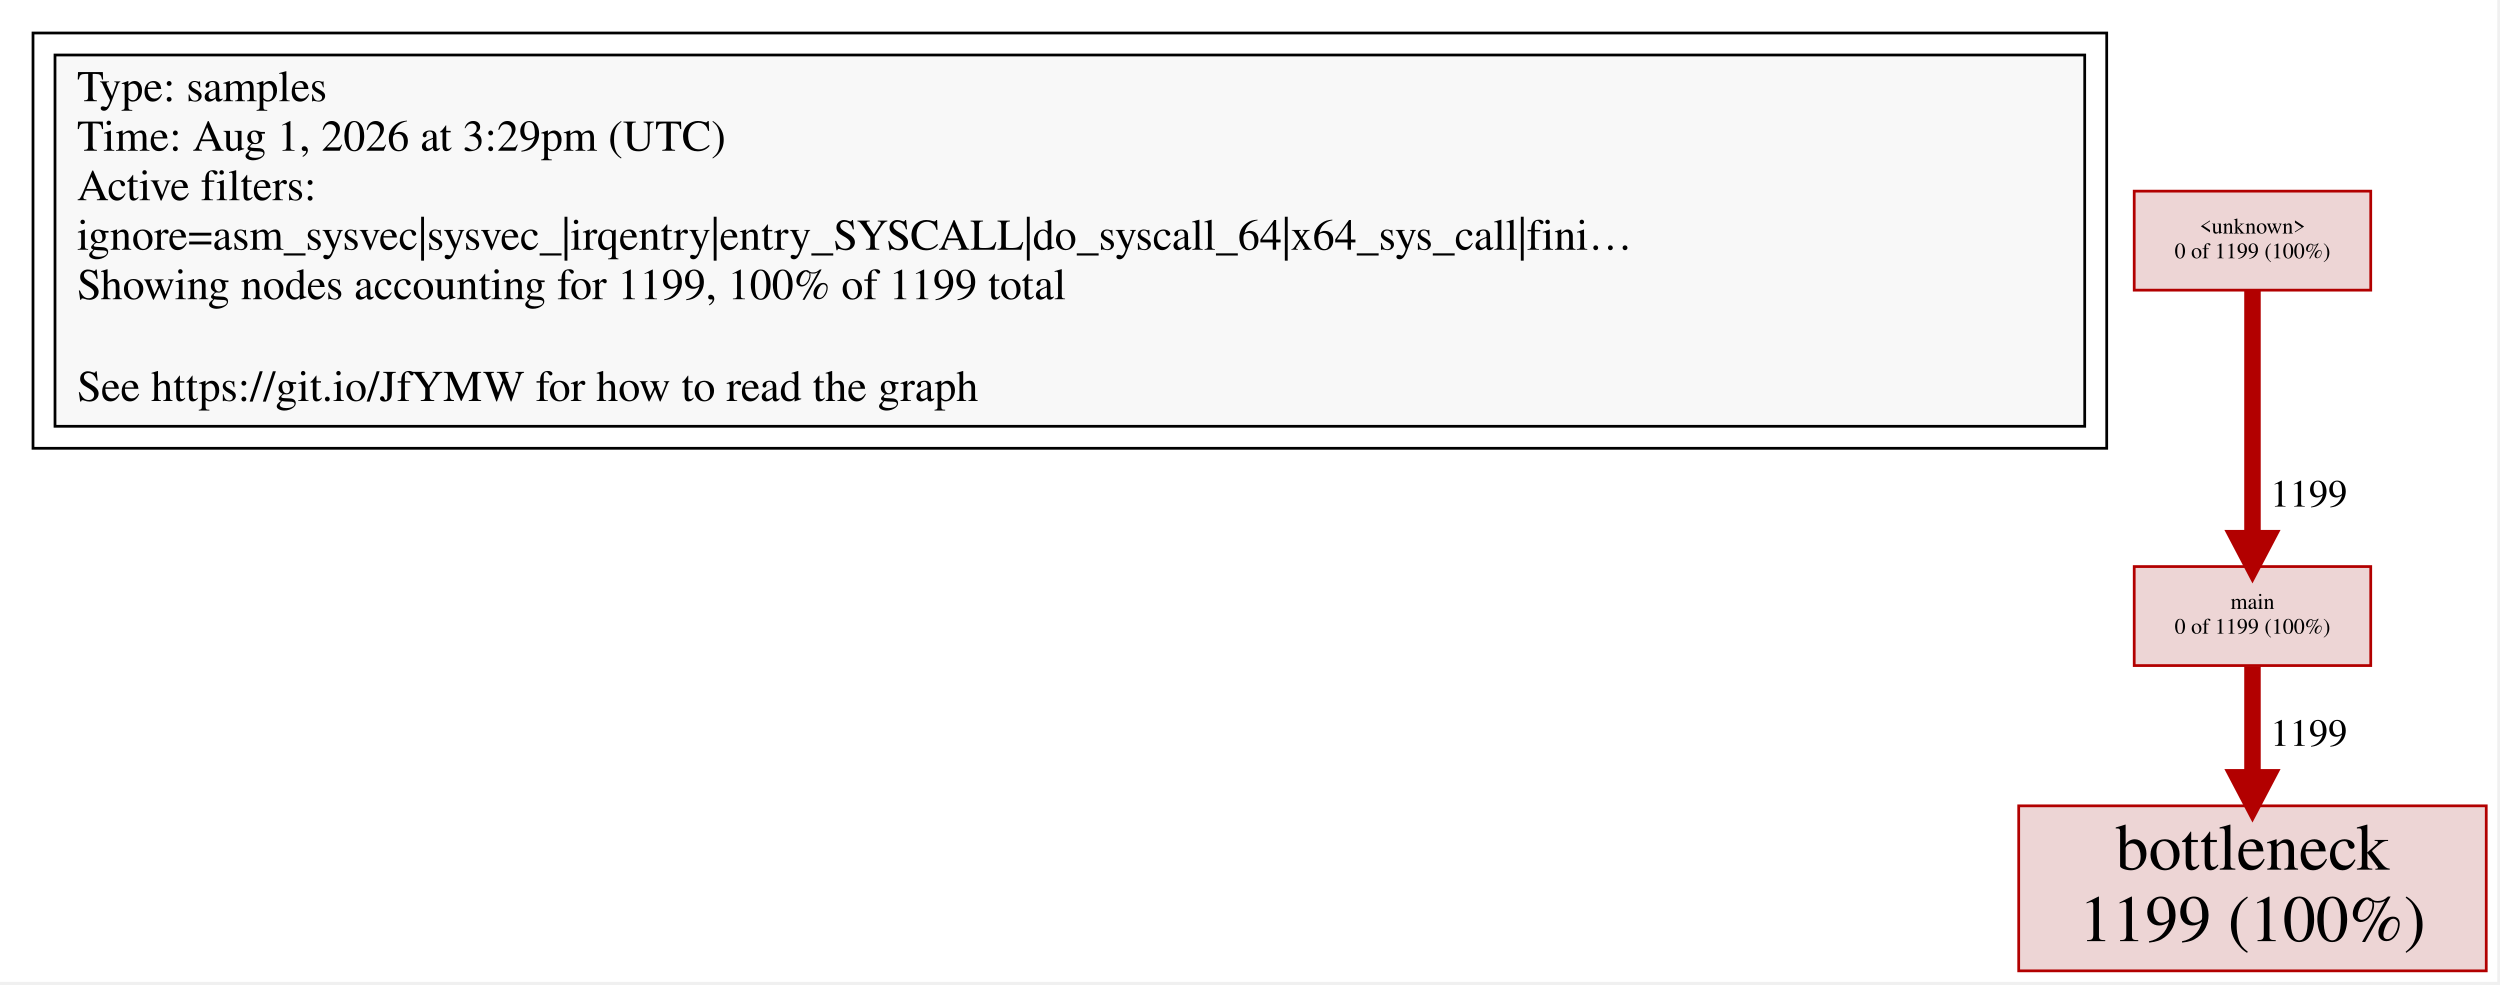
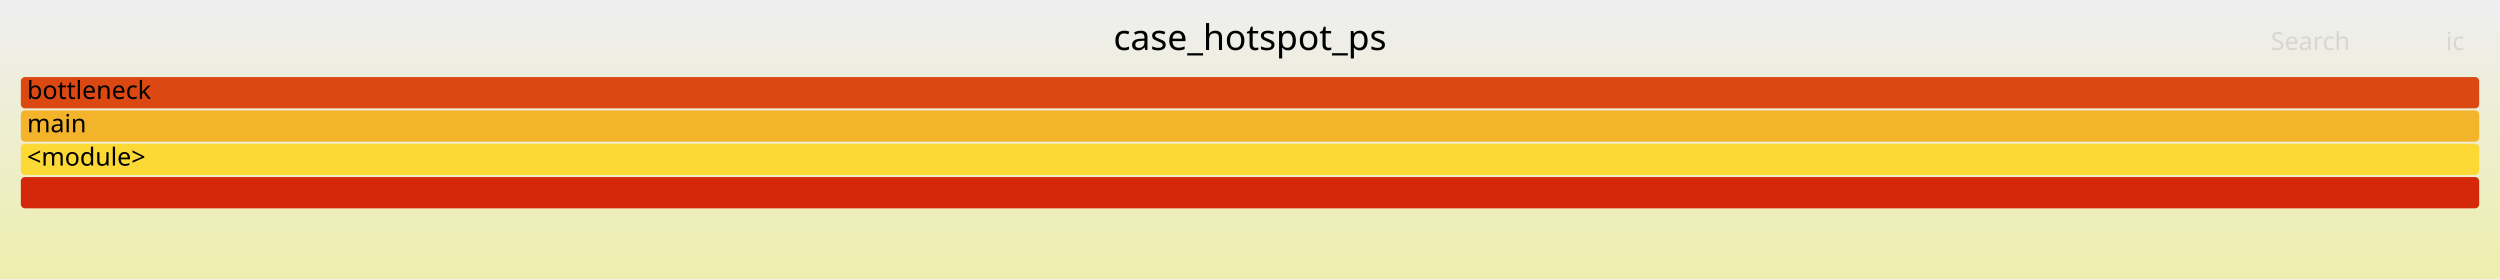
- <svg xmlns="http://www.w3.org/2000/svg" xmlns:xlink="http://www.w3.org/1999/xlink" width="100%" height="100%">
-   <g id="viewport" transform="scale(0.5,0.5) translate(0,0)">
-     <g id="graph0" class="graph" transform="scale(1 1) rotate(0) translate(4 353)">
-       <polygon fill="white" stroke="transparent" points="-4,4 -4,-353 904,-353 904,4 -4,4" />
-       <g id="clust1" class="cluster">
-         <polygon fill="none" stroke="black" points="8,-190 8,-341 762,-341 762,-190 8,-190" />
-       </g>
-       <g id="node1" class="node">
-         <polygon fill="#f8f8f8" stroke="black" points="754,-333 16,-333 16,-198 754,-198 754,-333" />
-         <text text-anchor="start" x="24" y="-316.2" font-family="Times,serif" font-size="16.00">Type: samples</text>
-         <text text-anchor="start" x="24" y="-298.2" font-family="Times,serif" font-size="16.00">Time: Aug 1, 2026 at 3:29pm (UTC)</text>
-         <text text-anchor="start" x="24" y="-280.2" font-family="Times,serif" font-size="16.00">Active filters:</text>
-         <text text-anchor="start" x="24" y="-262.2" font-family="Times,serif" font-size="16.00">   ignore=asm_sysvec|sysvec_|irqentry|entry_SYSCALL|do_syscall_64|x64_sys_call|fini…</text>
-         <text text-anchor="start" x="24" y="-244.2" font-family="Times,serif" font-size="16.00">Showing nodes accounting for 1199, 100% of 1199 total</text>
-         <text text-anchor="start" x="24" y="-207.2" font-family="Times,serif" font-size="16.00">See https://git.io/JfYMW for how to read the graph</text>
-       </g>
-       <g id="node1" class="node">
-         <g id="a_node1">
-           <a xlink:title="bottleneck (1199)">
-             <polygon fill="#edd5d5" stroke="#b20000" points="900,-60 730,-60 730,0 900,0 900,-60" />
-             <text text-anchor="middle" x="815" y="-36.8" font-family="Times,serif" font-size="24.00">bottleneck</text>
-             <text text-anchor="middle" x="815" y="-10.8" font-family="Times,serif" font-size="24.00">1199 (100%)</text>
-           </a>
-         </g>
-       </g>
-       <g id="node2" class="node">
-         <g id="a_node2">
-           <a xlink:title="&lt;unknown&gt; (1199)">
-             <polygon fill="#edd5d5" stroke="#b20000" points="858,-283.5 772,-283.5 772,-247.5 858,-247.5 858,-283.5" />
-             <text text-anchor="middle" x="815" y="-268.1" font-family="Times,serif" font-size="8.00">&lt;unknown&gt;</text>
-             <text text-anchor="middle" x="815" y="-259.1" font-family="Times,serif" font-size="8.00">0 of 1199 (100%)</text>
-           </a>
-         </g>
-       </g>
-       <g id="node3" class="node">
-         <g id="a_node3">
-           <a xlink:title="main (1199)">
-             <polygon fill="#edd5d5" stroke="#b20000" points="858,-147 772,-147 772,-111 858,-111 858,-147" />
-             <text text-anchor="middle" x="815" y="-131.6" font-family="Times,serif" font-size="8.00">main</text>
-             <text text-anchor="middle" x="815" y="-122.6" font-family="Times,serif" font-size="8.00">0 of 1199 (100%)</text>
-           </a>
-         </g>
-       </g>
-       <g id="edge1" class="edge">
-         <g id="a_edge1">
-           <a xlink:title="&lt;unknown&gt; -&gt; main (1199)">
-             <path fill="none" stroke="#b20000" stroke-width="6" d="M815,-247.47C815,-224.85 815,-184.64 815,-157.64" />
-             <polygon fill="#b20000" stroke="#b20000" stroke-width="6" points="820.25,-157.32 815,-147.32 809.75,-157.32 820.25,-157.32" />
-           </a>
-         </g>
-         <g id="a_edge1-label">
-           <a xlink:title="&lt;unknown&gt; -&gt; main (1199)">
-             <text text-anchor="middle" x="835.5" y="-168.8" font-family="Times,serif" font-size="14.00"> 1199</text>
-           </a>
-         </g>
-       </g>
-       <g id="edge2" class="edge">
-         <g id="a_edge2">
-           <a xlink:title="main -&gt; bottleneck (1199)">
-             <path fill="none" stroke="#b20000" stroke-width="6" d="M815,-110.66C815,-99.54 815,-84.64 815,-70.73" />
-             <polygon fill="#b20000" stroke="#b20000" stroke-width="6" points="820.25,-70.37 815,-60.37 809.75,-70.37 820.25,-70.37" />
-           </a>
-         </g>
-         <g id="a_edge2-label">
-           <a xlink:title="main -&gt; bottleneck (1199)">
-             <text text-anchor="middle" x="835.5" y="-81.8" font-family="Times,serif" font-size="14.00"> 1199</text>
-           </a>
-         </g>
-       </g>
+ <svg xmlns="http://www.w3.org/2000/svg" version="1.1" width="1200" height="134" viewBox="0 0 1200 134">
+   <defs>
+     <linearGradient id="background" y1="0" y2="1" x1="0" x2="0">
+       <stop stop-color="#eeeeee" offset="5%" />
+       <stop stop-color="#eeeeb0" offset="95%" />
+     </linearGradient>
+   </defs>
+   <style type="text/css">
+ 	text { font-family:Verdana; font-size:12px; fill:rgb(0,0,0); }
+ 	#search, #ignorecase { opacity:0.1; cursor:pointer; }
+ 	#search:hover, #search.show, #ignorecase:hover, #ignorecase.show { opacity:1; }
+ 	#subtitle { text-anchor:middle; font-color:rgb(160,160,160); }
+ 	#title { text-anchor:middle; font-size:17px}
+ 	#unzoom { cursor:pointer; }
+ 	#frames &gt; *:hover { stroke:black; stroke-width:0.5; cursor:pointer; }
+ 	.hide { display:none; }
+ 	.parent { opacity:0.5; }
+ </style>
+   <rect x="0.0" y="0" width="1200.0" height="134.0" fill="url(#background)" />
+   <text id="title" x="600.00" y="24">case_hotspot_ps</text>
+   <text id="details" x="10.00" y="117"> </text>
+   <text id="unzoom" x="10.00" y="24" class="hide">Reset Zoom</text>
+   <text id="search" x="1090.00" y="24">Search</text>
+   <text id="ignorecase" x="1174.00" y="24">ic</text>
+   <text id="matched" x="1090.00" y="117"> </text>
+   <g id="frames">
+     <g>
+       <rect x="10.0" y="69" width="1180.0" height="15.0" fill="rgb(252,217,52)" rx="2" ry="2" />
+       <text x="13.00" y="79.5">&lt;module&gt;</text>
+     </g>
+     <g>
+       <rect x="10.0" y="37" width="1180.0" height="15.0" fill="rgb(220,72,17)" rx="2" ry="2" />
+       <text x="13.00" y="47.5">bottleneck</text>
+     </g>
+     <g>
+       <rect x="10.0" y="85" width="1180.0" height="15.0" fill="rgb(213,39,9)" rx="2" ry="2" />
+       <text x="13.00" y="95.5" />
+     </g>
+     <g>
+       <rect x="10.0" y="53" width="1180.0" height="15.0" fill="rgb(243,179,42)" rx="2" ry="2" />
+       <text x="13.00" y="63.5">main</text>
    </g>
  </g>
</svg>
